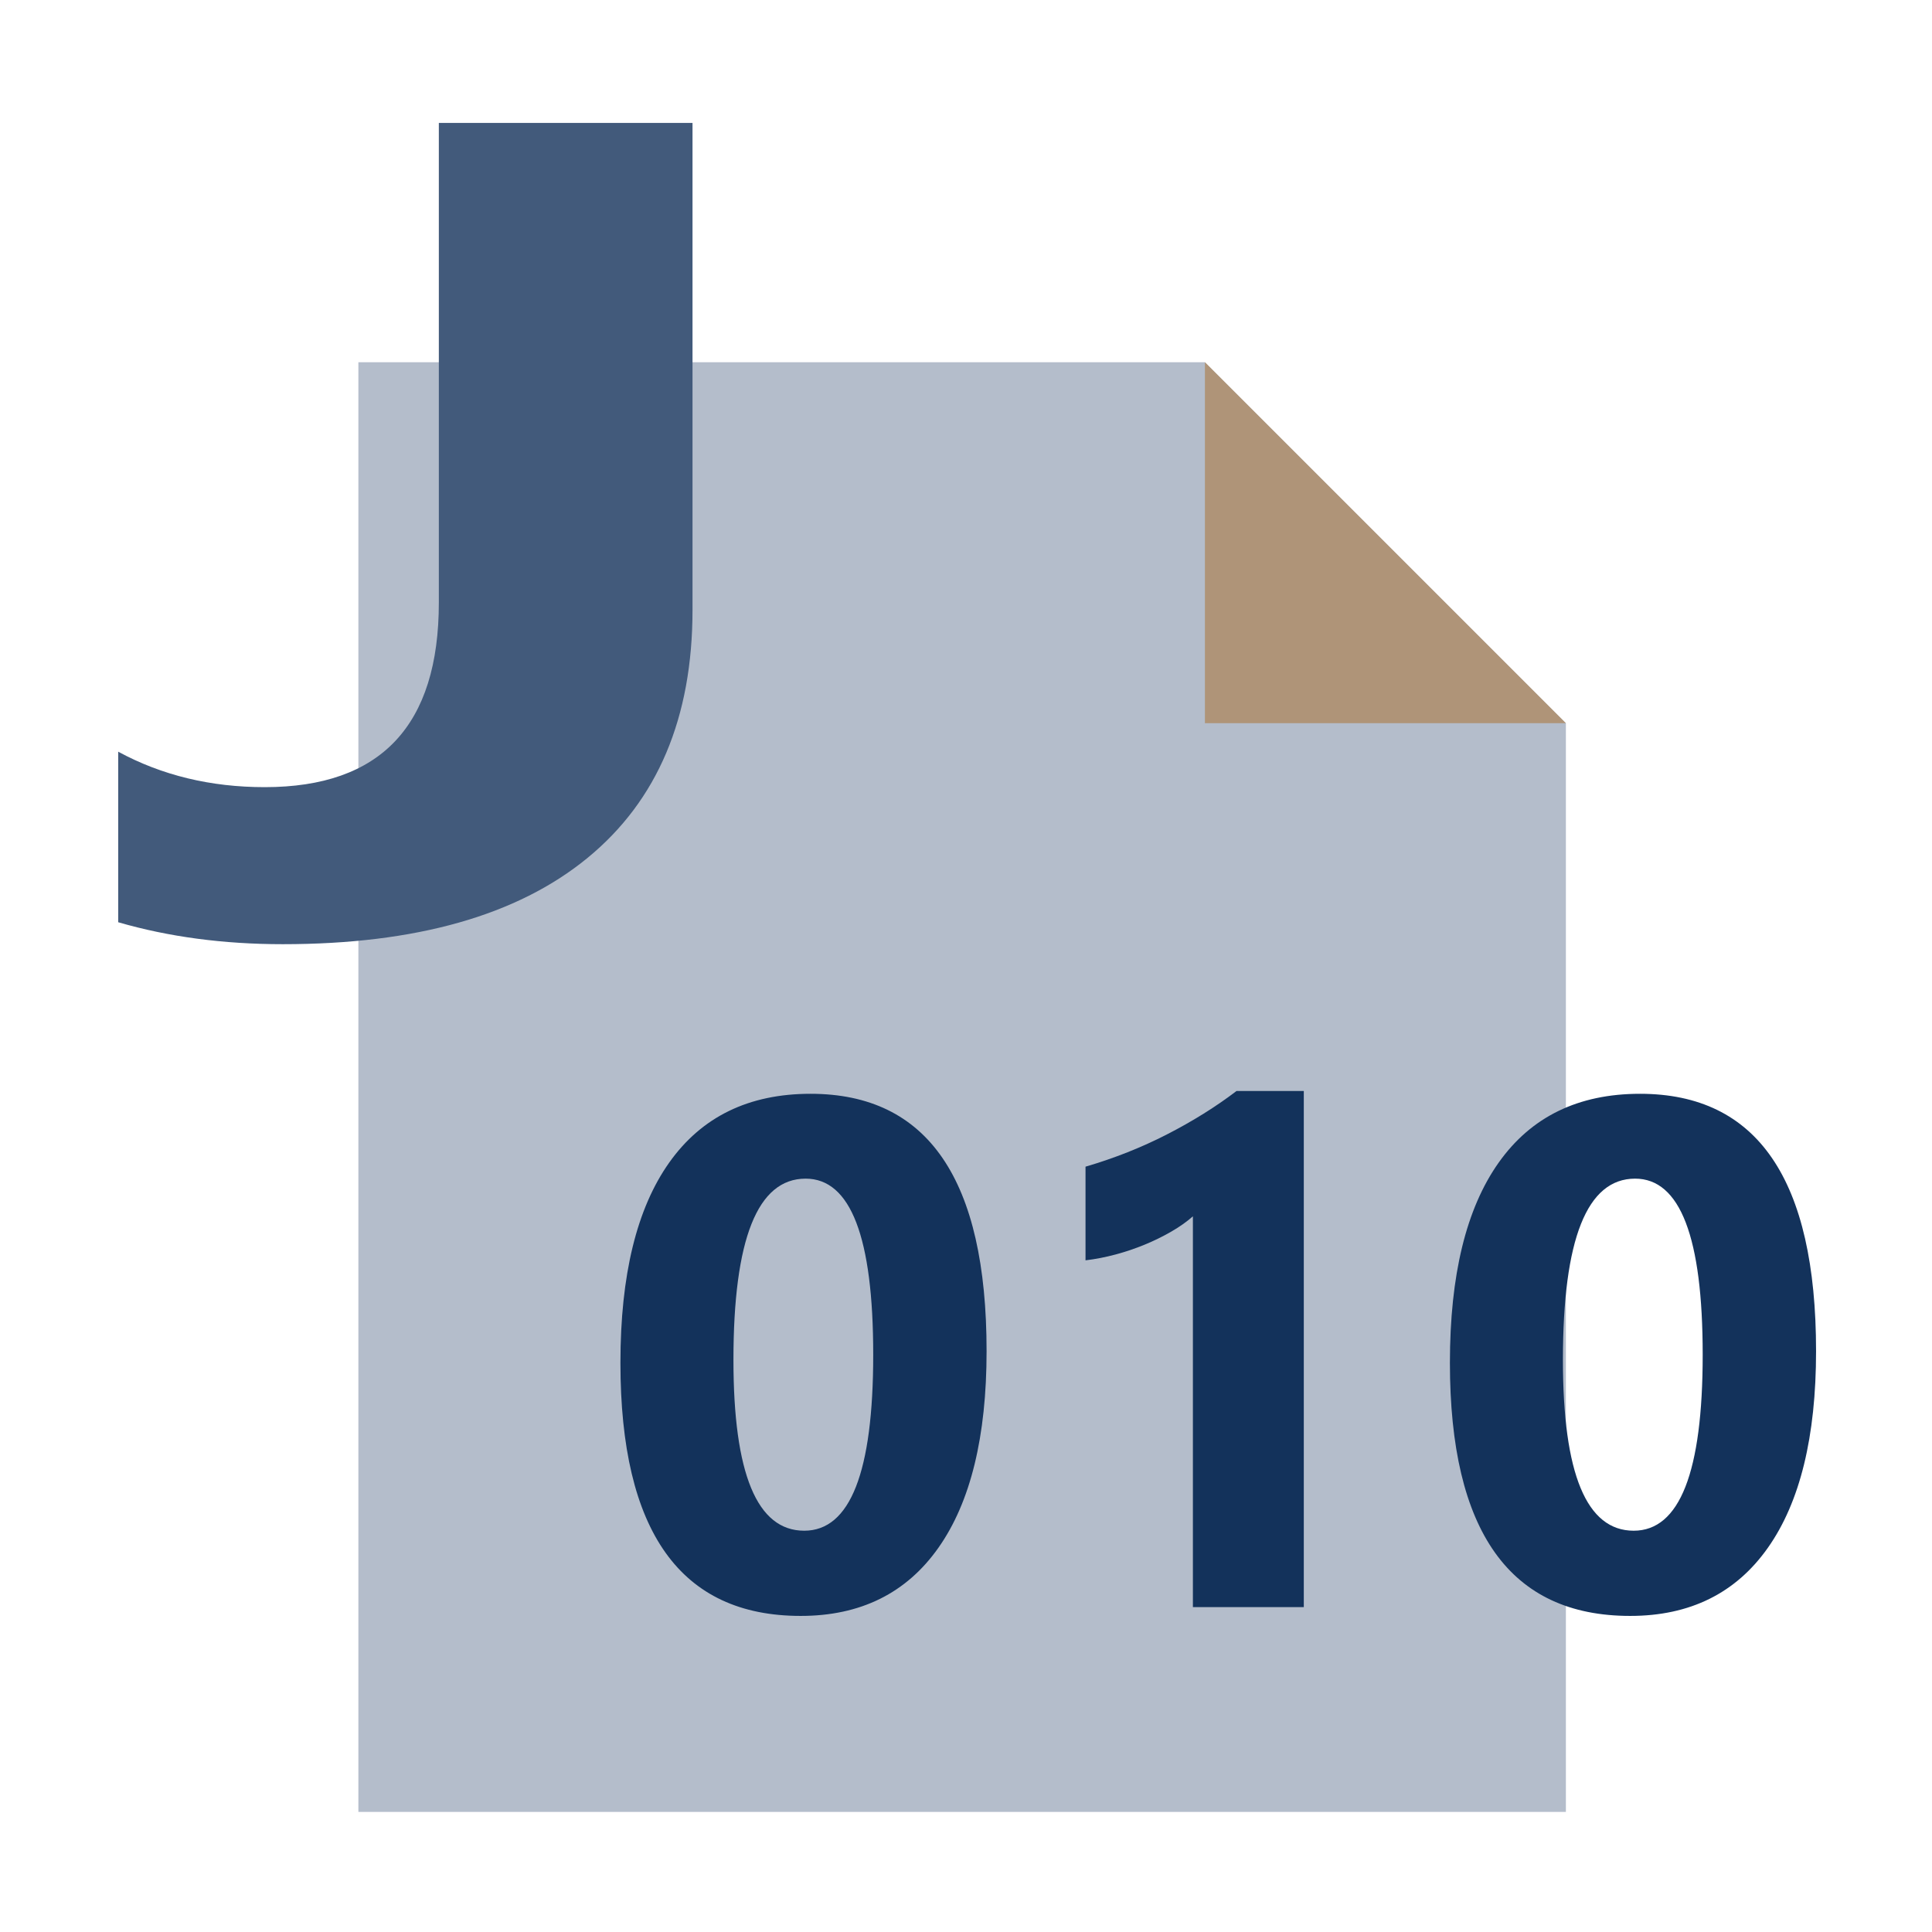
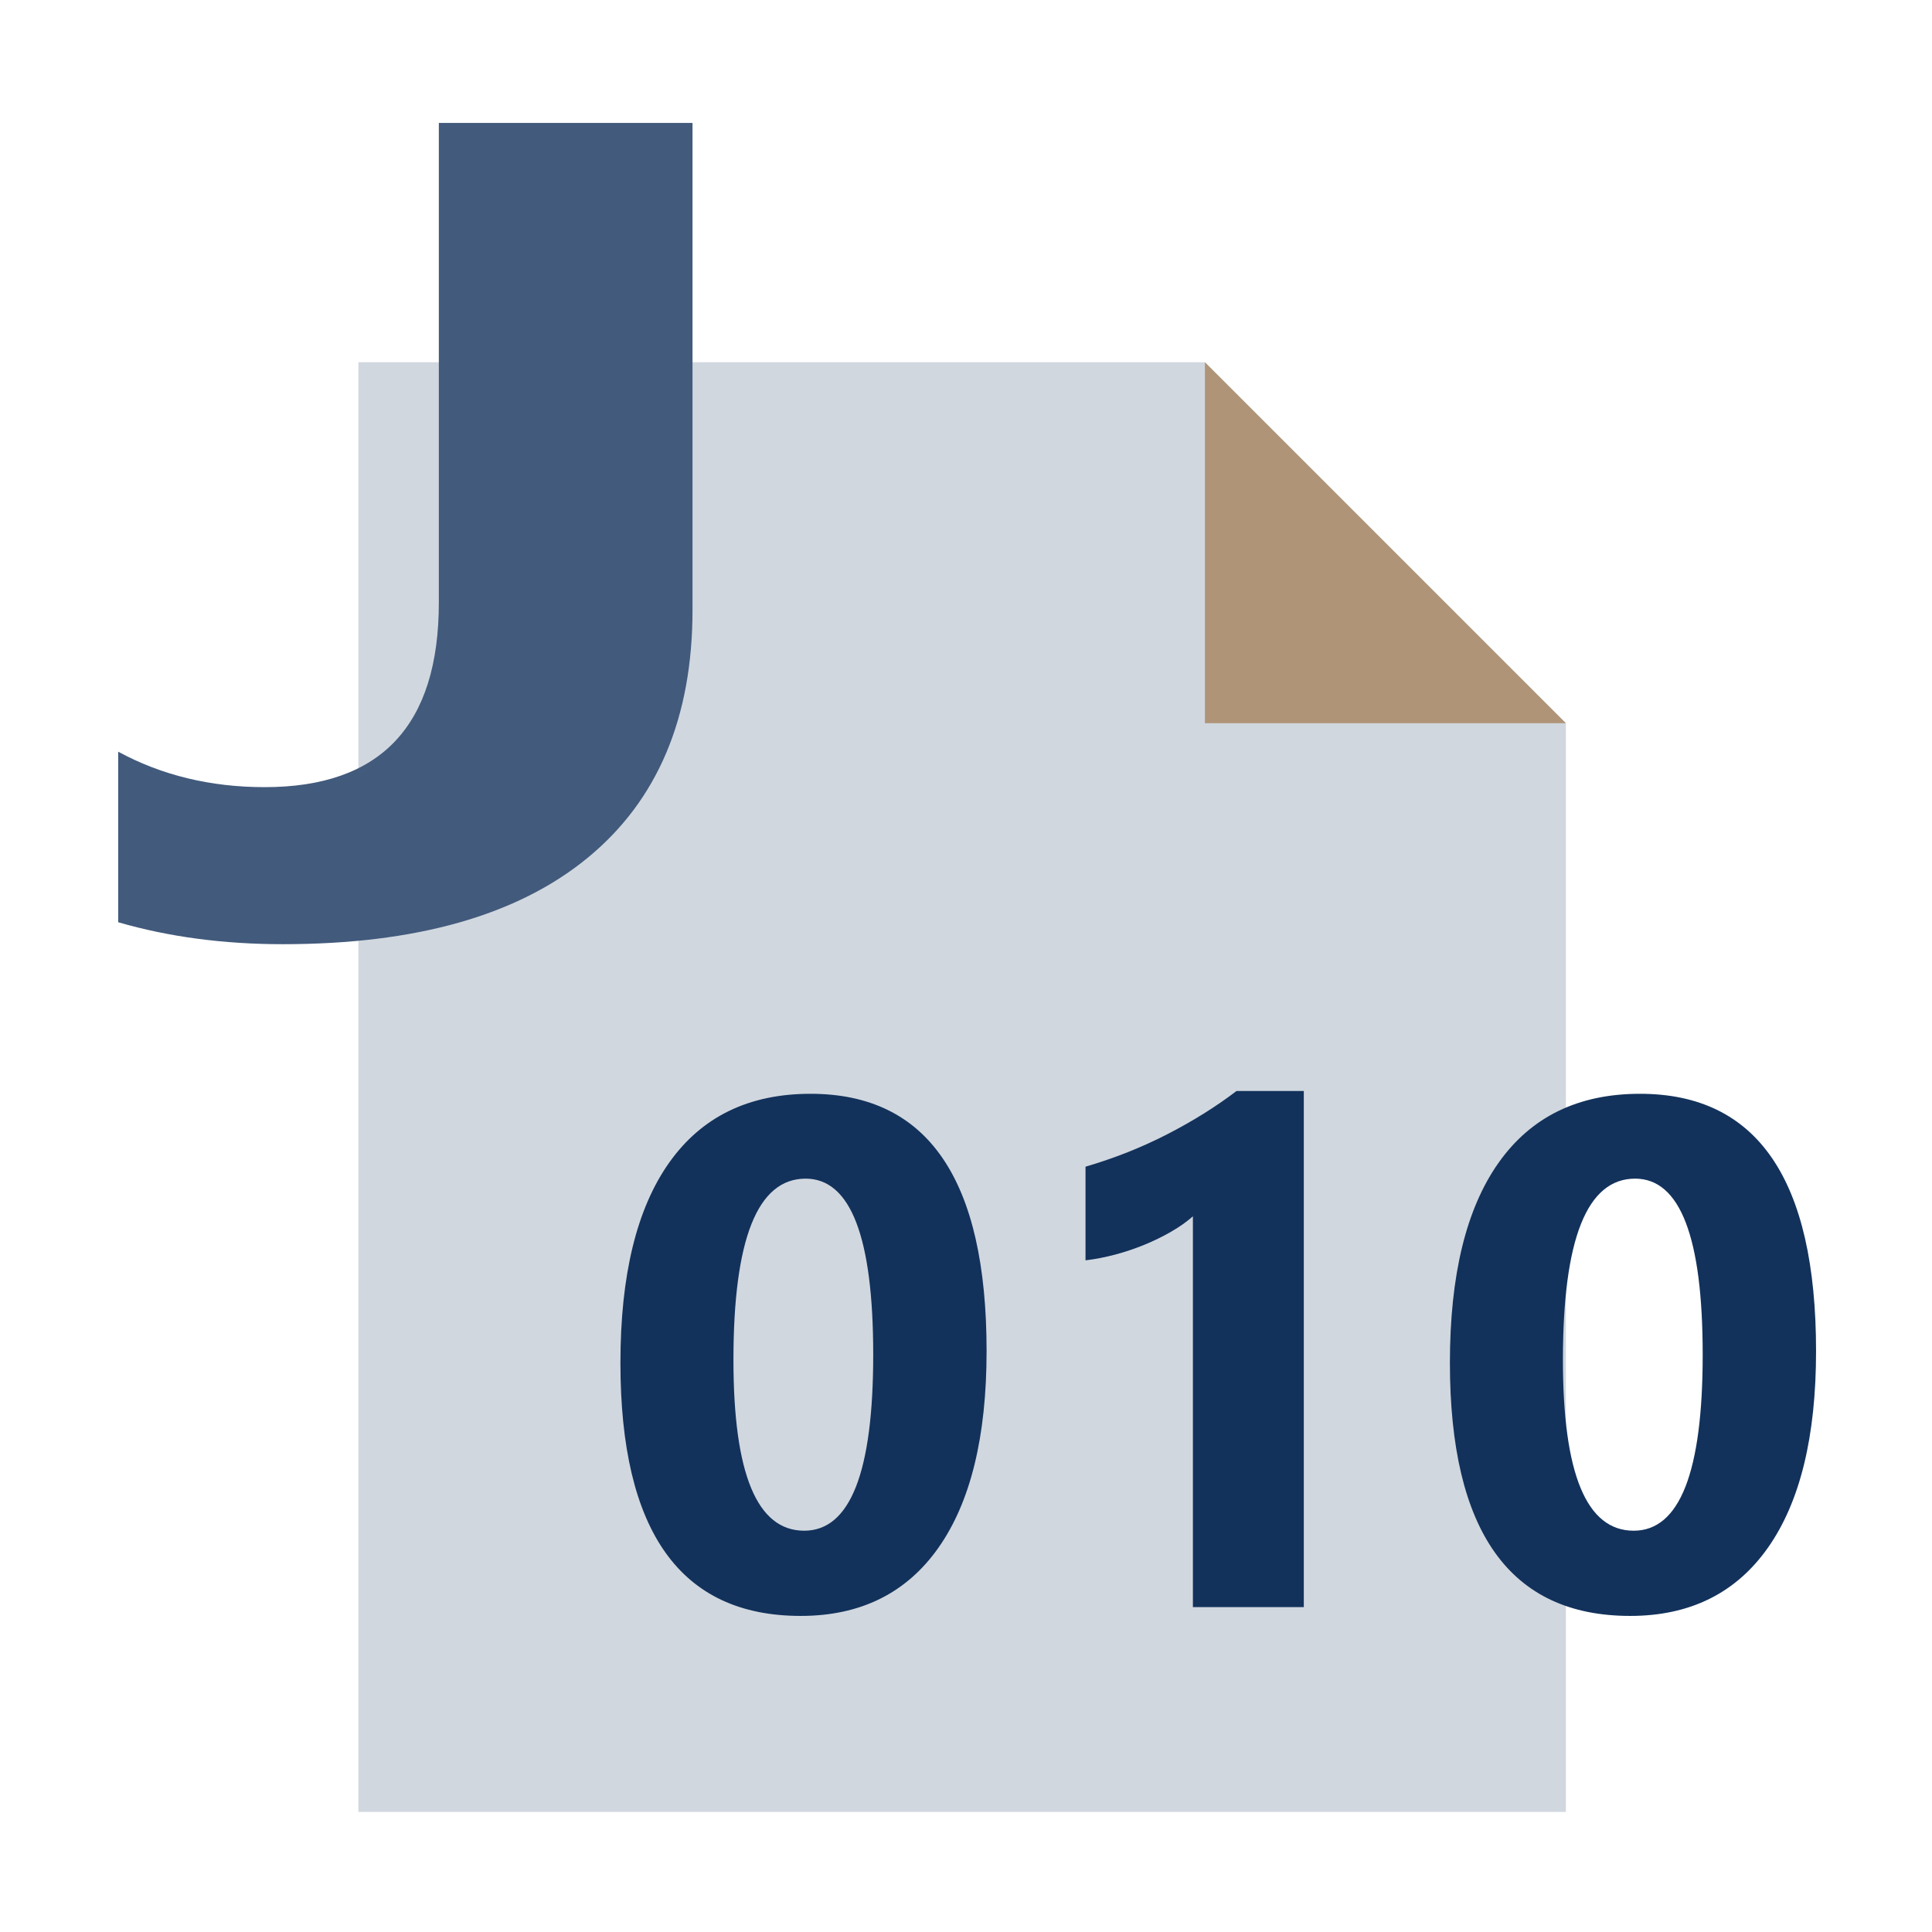
- <svg xmlns="http://www.w3.org/2000/svg" version="1.1" id="Ebene_1" x="0px" y="0px" width="20px" height="20px" viewBox="0 0 1000 1000" enable-background="new 0 0 1000 1000" xml:space="preserve">
-   <polygon fill="#B4BDCB" points="623.666,187.5 185.5,187.5 185.5,937.828 810.5,937.828 810.5,374.333 " />
+ <svg xmlns="http://www.w3.org/2000/svg" version="1.1" id="Ebene_1" x="0px" y="0px" width="1000px" height="1000px" viewBox="0 0 1000 1000" enable-background="new 0 0 1000 1000" xml:space="preserve">
+   <polygon fill="#D1D7DF" points="623.666,187.5 185.5,187.5 185.5,937.828 810.5,937.828 810.5,374.333 " />
  <g>
-     <path fill="#13325B" d="M414.435,836.395c-62.206,0-93.304-43.674-93.304-131.025c0-45.311,8.411-79.846,25.239-103.598   c16.825-23.748,41.212-35.627,73.166-35.627c60.743,0,91.117,44.408,91.117,133.213c0,44.221-8.293,78.117-24.875,101.684   C469.196,824.611,445.414,836.395,414.435,836.395z M416.986,610.064c-24.905,0-37.356,31.285-37.356,93.848   c0,58.92,12.208,88.381,36.629,88.381c23.81,0,35.717-30.369,35.717-91.113C451.976,640.438,440.312,610.064,416.986,610.064z" />
-     <path fill="#13325B" d="M674.844,564.688V831.84h-57.404V629.563c-3.158,2.795-6.896,5.439-11.207,7.926   c-4.313,2.492-8.9,4.74-13.758,6.744c-4.861,2.004-9.904,3.709-15.125,5.104c-5.225,1.396-10.389,2.4-15.488,3.006v-48.473   c14.941-4.375,29.035-9.961,42.275-16.768c13.238-6.801,25.211-14.273,35.9-22.414H674.844L674.844,564.688z" />
-     <path fill="#13325B" d="M843.771,836.395c-62.201,0-93.301-43.674-93.301-131.025c0-45.311,8.41-79.846,25.238-103.598   c16.826-23.748,41.211-35.627,73.166-35.627c60.742,0,91.115,44.408,91.115,133.213c0,44.221-8.291,78.117-24.875,101.684   C898.533,824.611,874.752,836.395,843.771,836.395z M846.324,610.064c-24.908,0-37.357,31.285-37.357,93.848   c0,58.92,12.209,88.381,36.625,88.381c23.813,0,35.719-30.369,35.719-91.113C881.313,640.438,869.65,610.064,846.324,610.064z" />
+     <path fill="#13325B" d="M414.435,836.395c-62.206,0-93.304-43.674-93.304-131.024c0-45.312,8.411-79.846,25.239-103.599   c16.825-23.747,41.212-35.627,73.166-35.627c60.743,0,91.117,44.408,91.117,133.214c0,44.221-8.293,78.116-24.875,101.684   C469.196,824.611,445.414,836.395,414.435,836.395z M416.986,610.064c-24.905,0-37.356,31.284-37.356,93.848   c0,58.92,12.208,88.381,36.629,88.381c23.811,0,35.717-30.369,35.717-91.113C451.976,640.438,440.313,610.064,416.986,610.064z" />
+     <path fill="#13325B" d="M674.844,564.688V831.84H617.44V629.563c-3.158,2.796-6.896,5.439-11.207,7.927   c-4.313,2.492-8.9,4.739-13.759,6.744c-4.86,2.004-9.903,3.709-15.125,5.104c-5.225,1.396-10.389,2.4-15.487,3.006V603.87   c14.94-4.375,29.035-9.961,42.274-16.769c13.238-6.801,25.211-14.272,35.9-22.414H674.844L674.844,564.688z" />
+     <path fill="#13325B" d="M843.771,836.395c-62.201,0-93.302-43.674-93.302-131.024c0-45.312,8.41-79.846,25.238-103.599   c16.826-23.747,41.211-35.627,73.166-35.627c60.742,0,91.115,44.408,91.115,133.214c0,44.221-8.291,78.116-24.875,101.684   C898.533,824.611,874.752,836.395,843.771,836.395z M846.324,610.064c-24.908,0-37.357,31.284-37.357,93.848   c0,58.92,12.209,88.381,36.625,88.381c23.813,0,35.719-30.369,35.719-91.113C881.313,640.438,869.65,610.064,846.324,610.064z" />
  </g>
  <g>
-     <path fill="#425A7B" d="M358.445,315.653c0,55.938-18.146,98.767-54.438,128.483c-36.292,29.717-88.831,44.576-157.604,44.576   c-30.723,0-59.127-3.788-85.224-11.362v-88.278c22.561,12.236,47.843,18.354,75.845,18.354c60.076,0,90.118-31.852,90.118-95.561   V63.639h131.302V315.653z" />
+     <path fill="#425A7B" d="M358.445,315.653c0,55.938-18.146,98.767-54.438,128.483c-36.292,29.718-88.831,44.576-157.604,44.576   c-30.723,0-59.127-3.788-85.224-11.362v-88.277c22.561,12.236,47.843,18.354,75.845,18.354c60.076,0,90.118-31.852,90.118-95.561   V63.639h131.302L358.445,315.653L358.445,315.653z" />
  </g>
  <polygon fill="#AF9478" points="623.666,187.5 810.5,374.333 623.666,374.332 " />
</svg>
